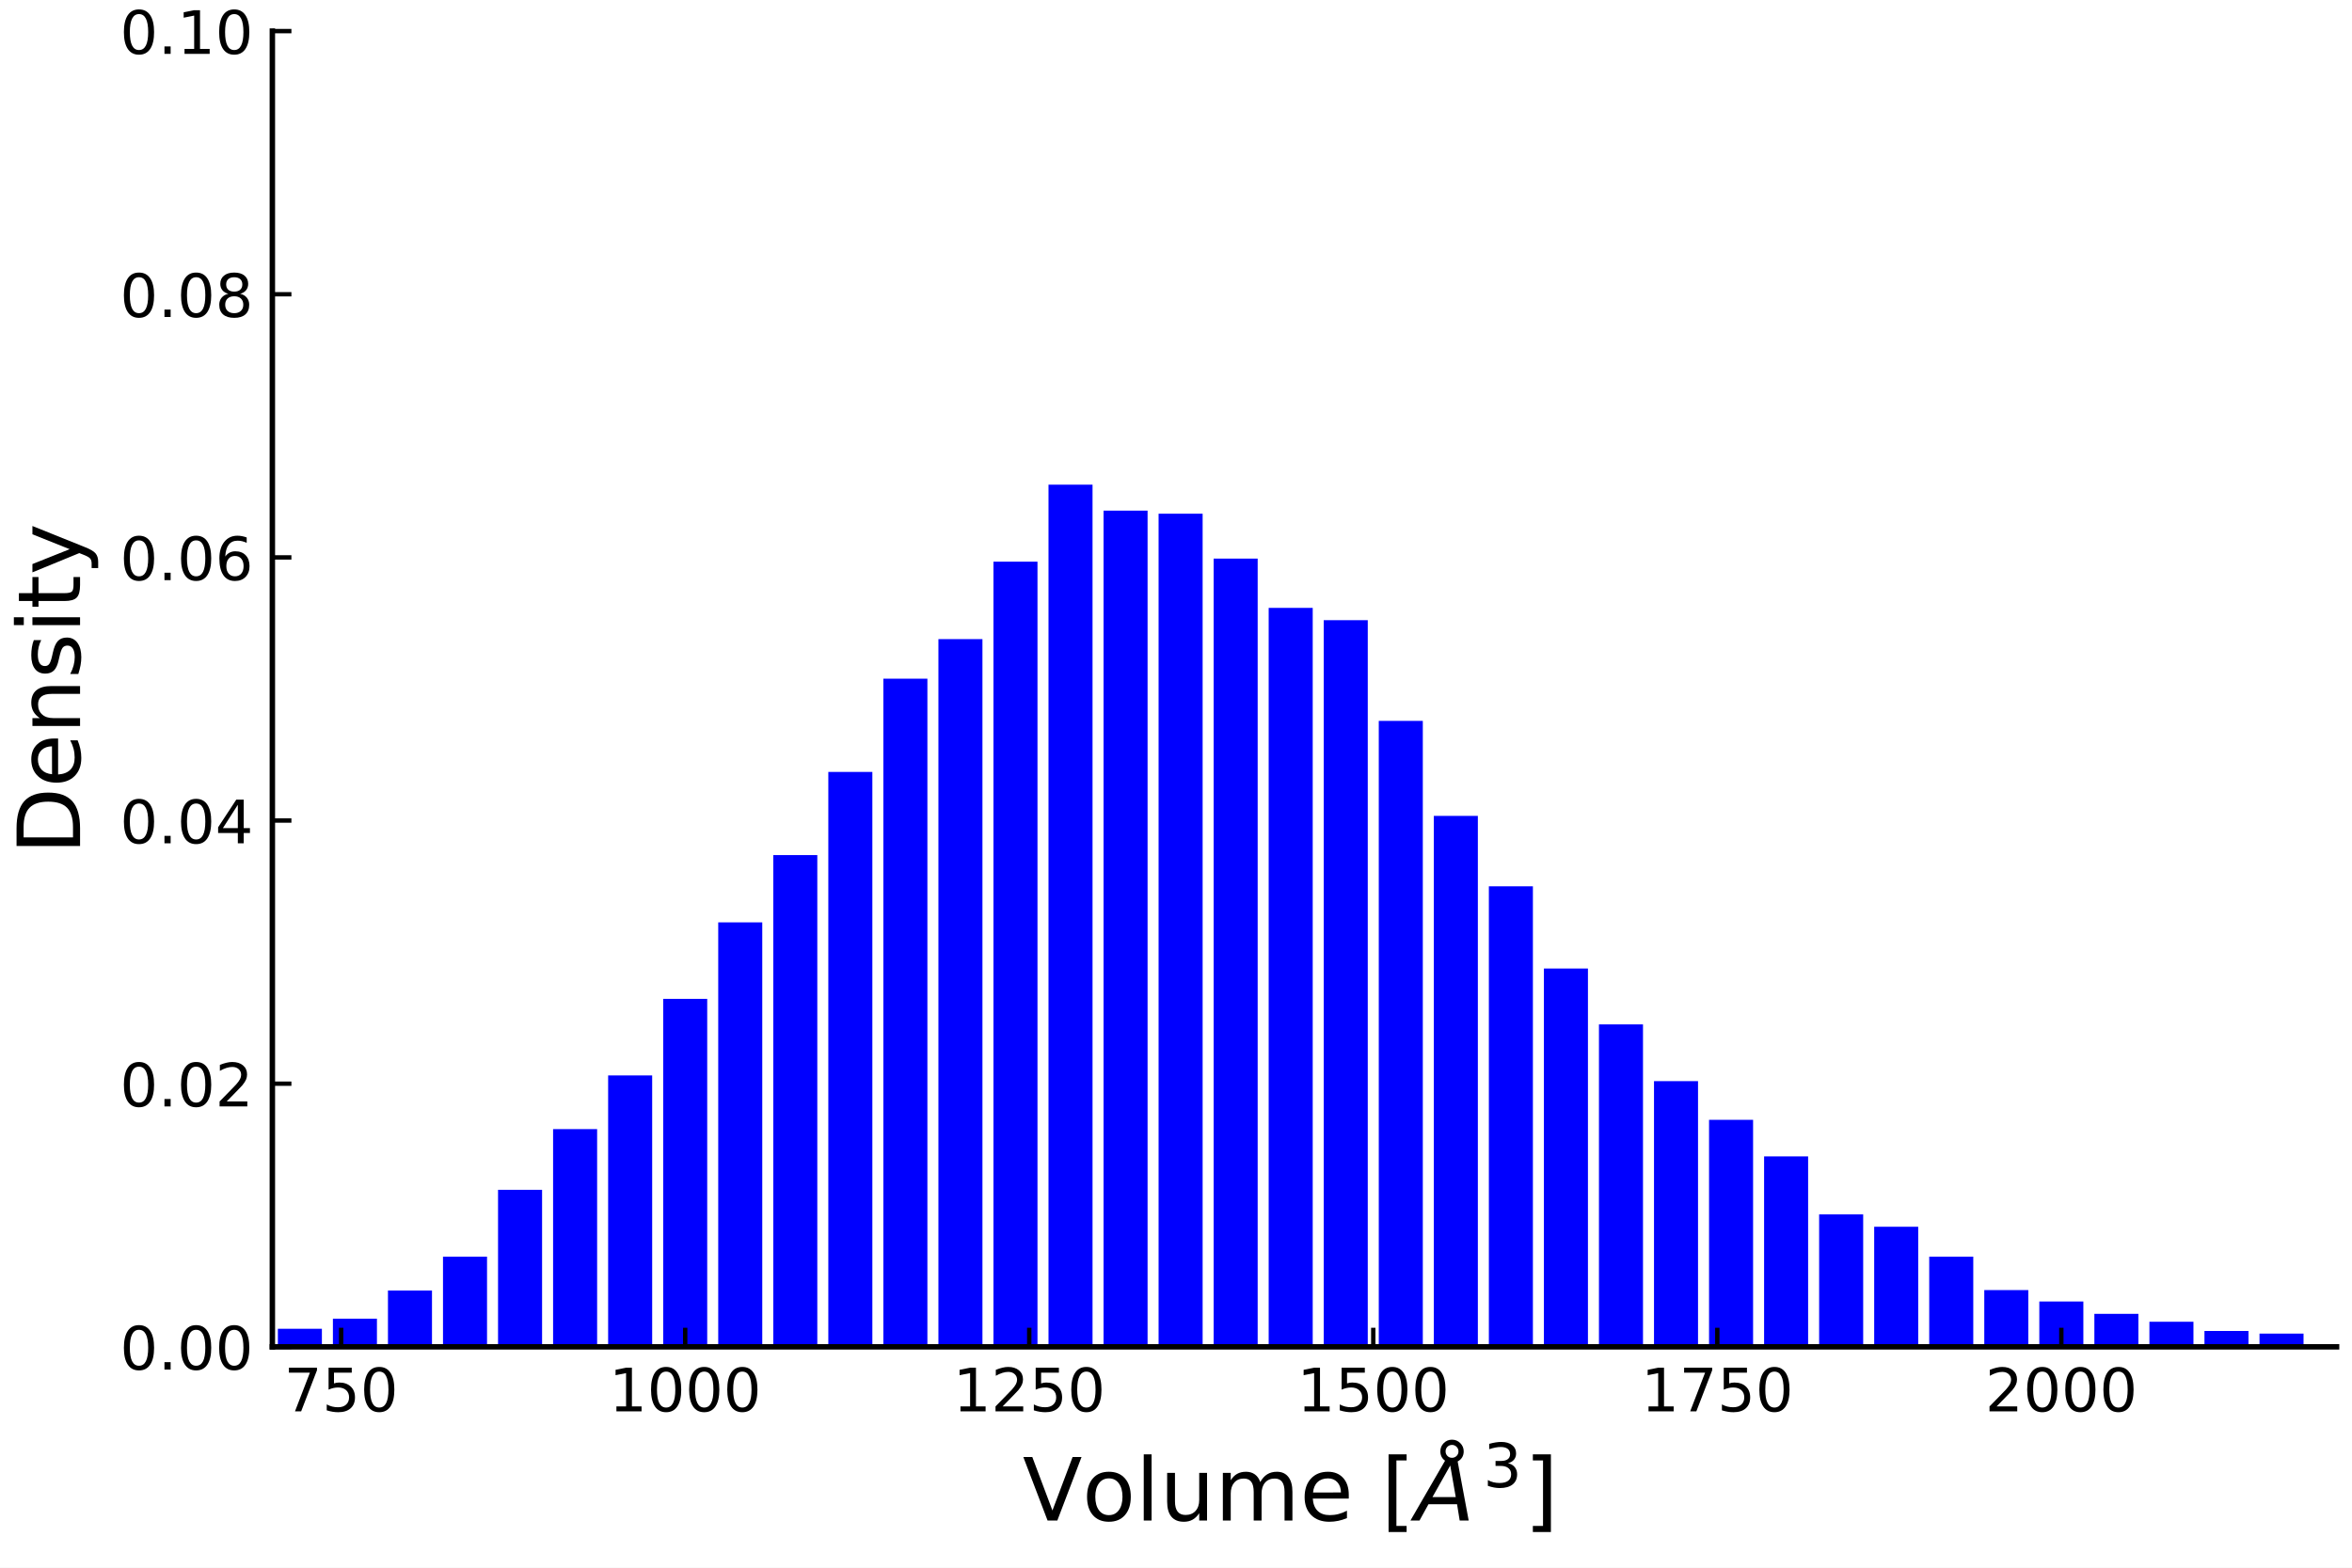
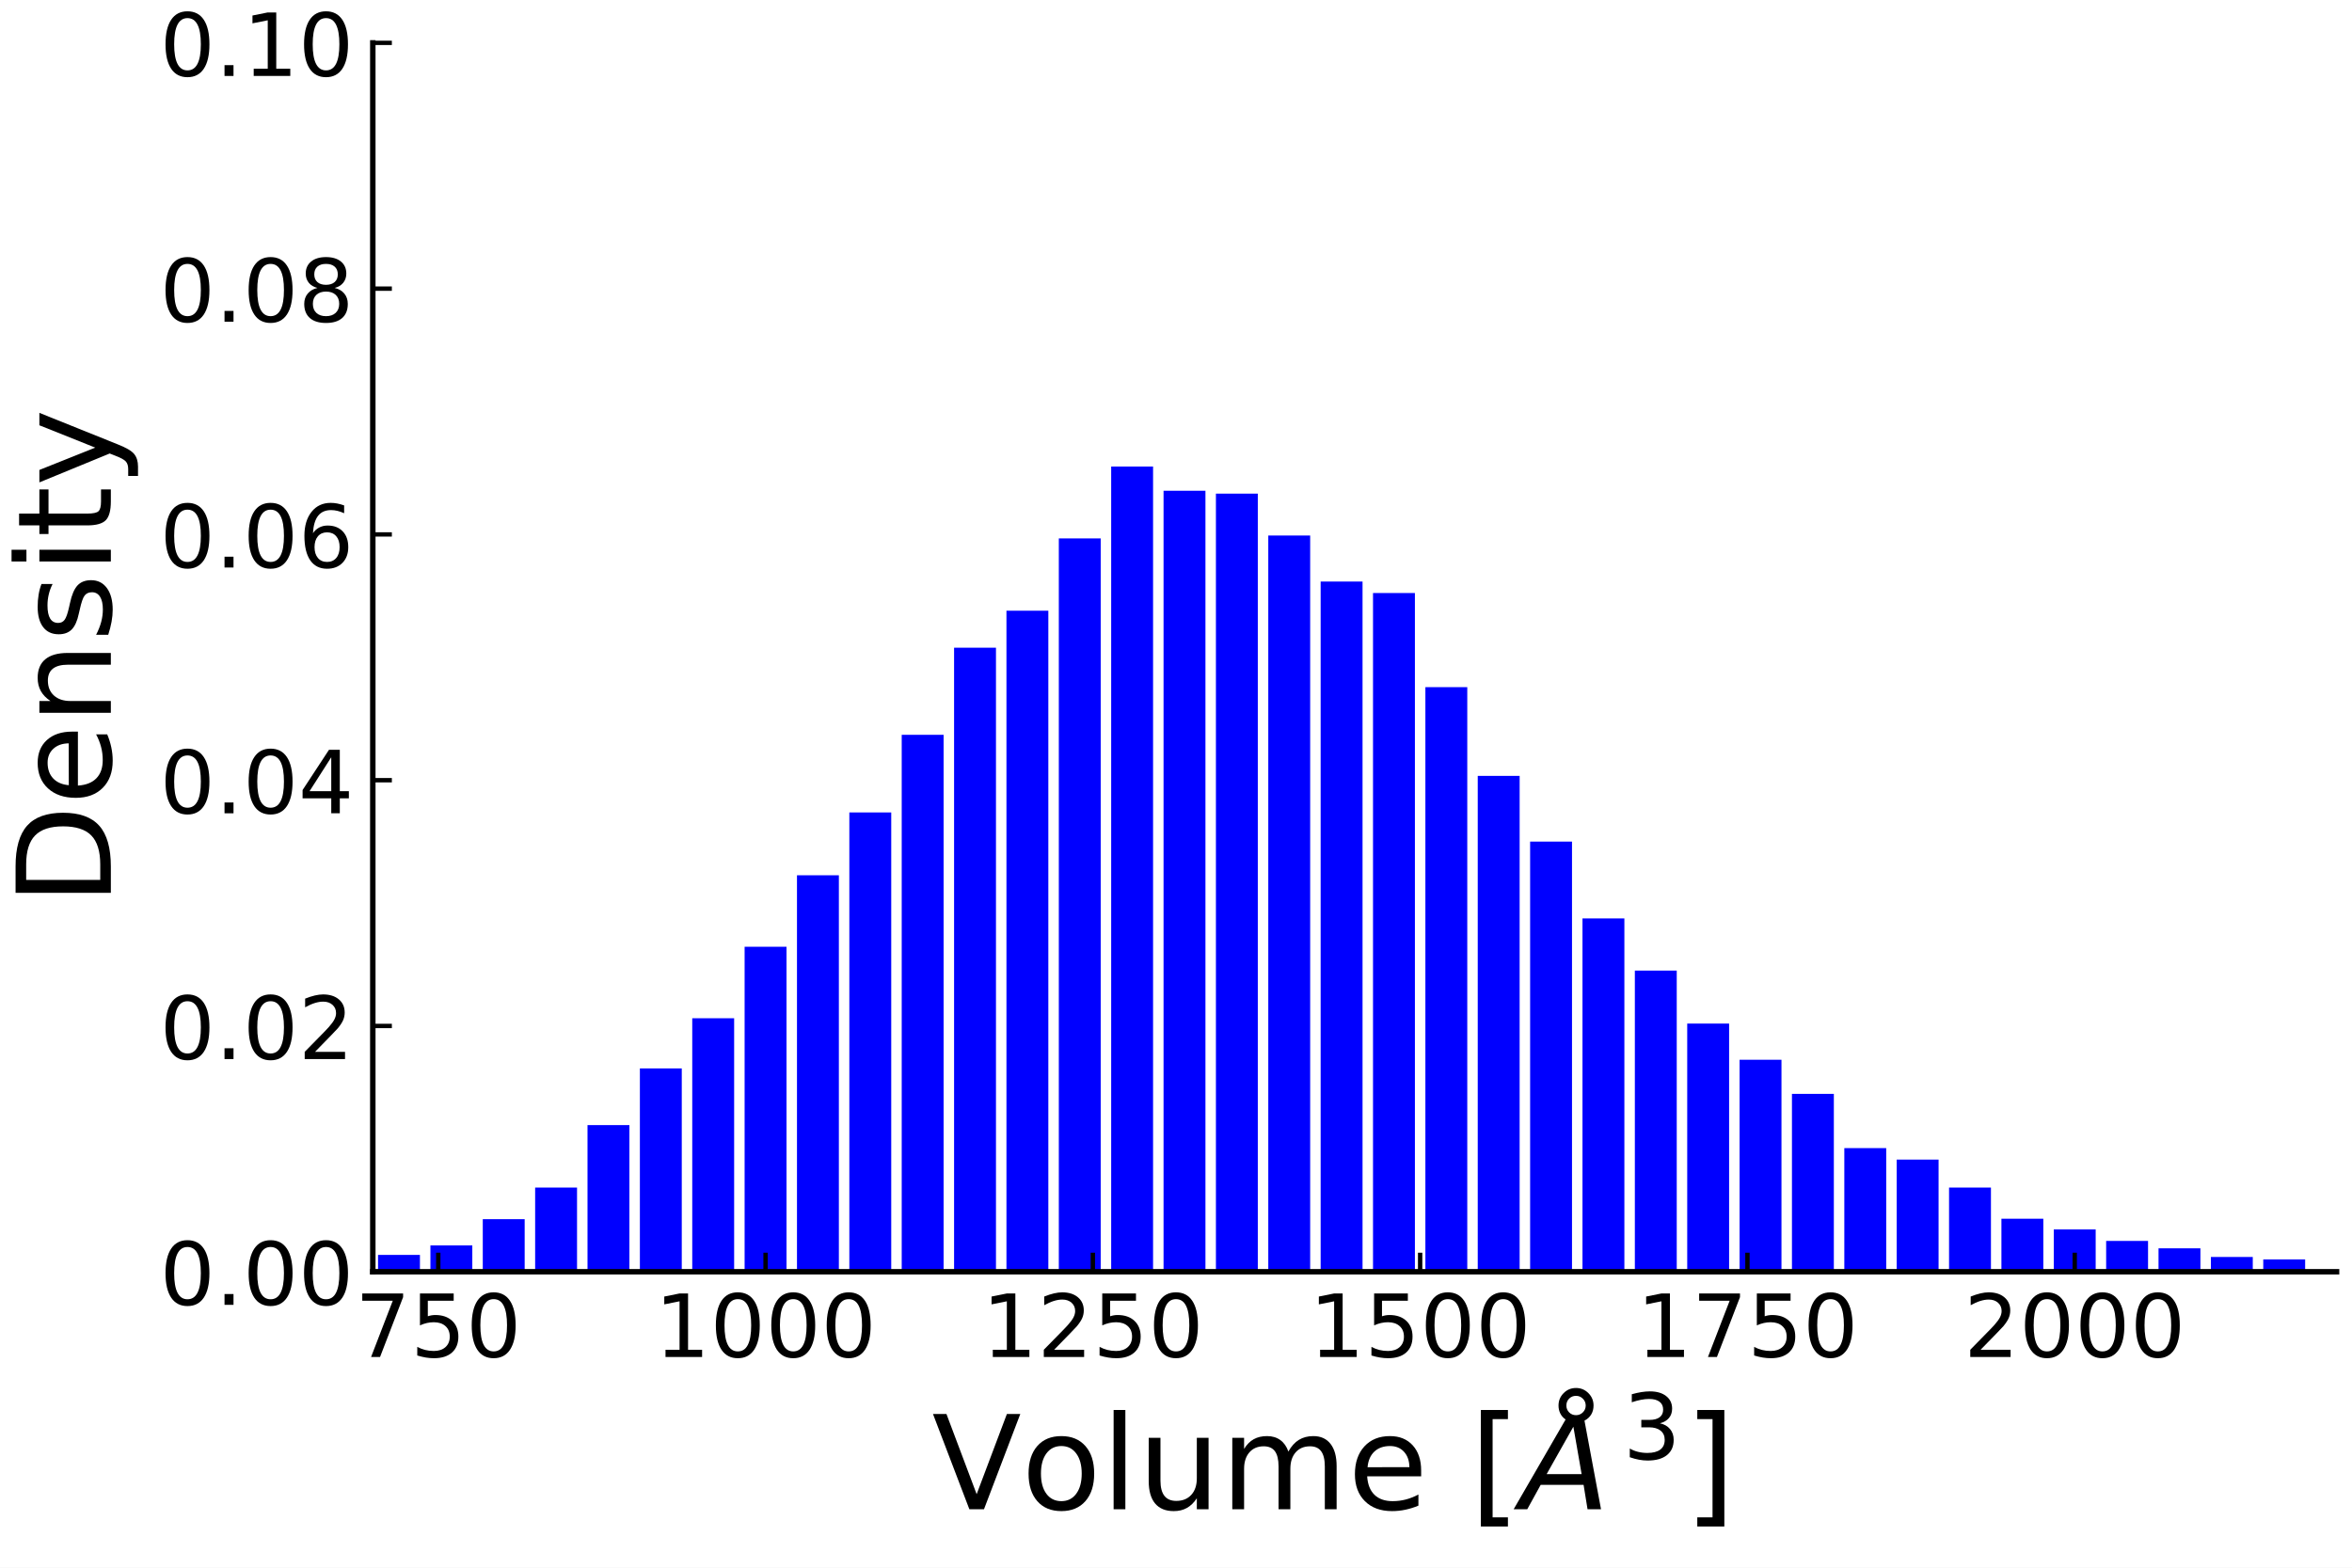
<svg xmlns="http://www.w3.org/2000/svg" xmlns:xlink="http://www.w3.org/1999/xlink" height="288pt" version="1.1" viewBox="0 0 432 288" width="432pt">
  <defs>
    <style type="text/css">
*{stroke-linecap:butt;stroke-linejoin:round;}
  </style>
  </defs>
  <g id="figure_1">
    <g id="patch_1">
      <path d="M 0 288  L 432 288  L 432 0  L 0 0  z " style="fill:#ffffff;" />
    </g>
    <g id="axes_1">
      <g id="patch_2">
-         <path d="M 50.025 247.425  L 429.165 247.425  L 429.165 5.715  L 50.025 5.715  z " style="fill:#ffffff;" />
+         <path d="M 68.475 233.633  L 429.165 233.633  L 429.165 7.875  L 68.475 7.875  z " style="fill:#ffffff;" />
      </g>
      <g id="patch_3">
-         <path clip-path="url(#p0247a0f018)" d="M 51.036 244.112  L 51.036 247.425  L 59.124 247.425  L 59.124 244.112  L 51.036 244.112  " style="fill:#0000ff;" />
+         <path clip-path="url(#pa3e1673da8)" d="M 69.436 230.538  L 69.436 233.633  L 77.131 233.633  L 77.131 230.538  L 69.436 230.538  " style="fill:#0000ff;" />
      </g>
      <g id="patch_4">
-         <path clip-path="url(#p0247a0f018)" d="M 61.146 242.254  L 61.146 247.425  L 69.234 247.425  L 69.234 242.254  L 61.146 242.254  " style="fill:#0000ff;" />
+         <path clip-path="url(#pa3e1673da8)" d="M 79.055 228.803  L 79.055 233.633  L 86.75 233.633  L 86.75 228.803  L 79.055 228.803  " style="fill:#0000ff;" />
      </g>
      <g id="patch_5">
-         <path clip-path="url(#p0247a0f018)" d="M 71.257 237.082  L 71.257 247.425  L 79.345 247.425  L 79.345 237.082  L 71.257 237.082  " style="fill:#0000ff;" />
+         <path clip-path="url(#pa3e1673da8)" d="M 88.673 223.972  L 88.673 233.633  L 96.368 233.633  L 96.368 223.972  L 88.673 223.972  " style="fill:#0000ff;" />
      </g>
      <g id="patch_6">
-         <path clip-path="url(#p0247a0f018)" d="M 81.367 230.86  L 81.367 247.425  L 89.455 247.425  L 89.455 230.86  L 81.367 230.86  " style="fill:#0000ff;" />
+         <path clip-path="url(#pa3e1673da8)" d="M 98.292 218.161  L 98.292 233.633  L 105.986 233.633  L 105.986 218.161  L 98.292 218.161  " style="fill:#0000ff;" />
      </g>
      <g id="patch_7">
-         <path clip-path="url(#p0247a0f018)" d="M 91.477 218.577  L 91.477 247.425  L 99.566 247.425  L 99.566 218.577  L 91.477 218.577  " style="fill:#0000ff;" />
+         <path clip-path="url(#pa3e1673da8)" d="M 107.91 206.689  L 107.91 233.633  L 115.605 233.633  L 115.605 206.689  L 107.91 206.689  " style="fill:#0000ff;" />
      </g>
      <g id="patch_8">
-         <path clip-path="url(#p0247a0f018)" d="M 101.588 207.426  L 101.588 247.425  L 109.676 247.425  L 109.676 207.426  L 101.588 207.426  " style="fill:#0000ff;" />
+         <path clip-path="url(#pa3e1673da8)" d="M 117.529 196.273  L 117.529 233.633  L 125.223 233.633  L 125.223 196.273  L 117.529 196.273  " style="fill:#0000ff;" />
      </g>
      <g id="patch_9">
-         <path clip-path="url(#p0247a0f018)" d="M 111.698 197.567  L 111.698 247.425  L 119.787 247.425  L 119.787 197.567  L 111.698 197.567  " style="fill:#0000ff;" />
+         <path clip-path="url(#pa3e1673da8)" d="M 127.147 187.065  L 127.147 233.633  L 134.842 233.633  L 134.842 187.065  L 127.147 187.065  " style="fill:#0000ff;" />
      </g>
      <g id="patch_10">
-         <path clip-path="url(#p0247a0f018)" d="M 121.809 183.507  L 121.809 247.425  L 129.897 247.425  L 129.897 183.507  L 121.809 183.507  " style="fill:#0000ff;" />
+         <path clip-path="url(#pa3e1673da8)" d="M 136.765 173.933  L 136.765 233.633  L 144.46 233.633  L 144.46 173.933  L 136.765 173.933  " style="fill:#0000ff;" />
      </g>
      <g id="patch_11">
-         <path clip-path="url(#p0247a0f018)" d="M 131.919 169.446  L 131.919 247.425  L 140.007 247.425  L 140.007 169.446  L 131.919 169.446  " style="fill:#0000ff;" />
+         <path clip-path="url(#pa3e1673da8)" d="M 146.384 160.8  L 146.384 233.633  L 154.079 233.633  L 154.079 160.8  L 146.384 160.8  " style="fill:#0000ff;" />
      </g>
      <g id="patch_12">
-         <path clip-path="url(#p0247a0f018)" d="M 142.029 157.083  L 142.029 247.425  L 150.118 247.425  L 150.118 157.083  L 142.029 157.083  " style="fill:#0000ff;" />
+         <path clip-path="url(#pa3e1673da8)" d="M 156.002 149.253  L 156.002 233.633  L 163.697 233.633  L 163.697 149.253  L 156.002 149.253  " style="fill:#0000ff;" />
      </g>
      <g id="patch_13">
-         <path clip-path="url(#p0247a0f018)" d="M 152.14 141.81  L 152.14 247.425  L 160.228 247.425  L 160.228 141.81  L 152.14 141.81  " style="fill:#0000ff;" />
+         <path clip-path="url(#pa3e1673da8)" d="M 165.621 134.988  L 165.621 233.633  L 173.315 233.633  L 173.315 134.988  L 165.621 134.988  " style="fill:#0000ff;" />
      </g>
      <g id="patch_14">
-         <path clip-path="url(#p0247a0f018)" d="M 162.25 124.679  L 162.25 247.425  L 170.339 247.425  L 170.339 124.679  L 162.25 124.679  " style="fill:#0000ff;" />
+         <path clip-path="url(#pa3e1673da8)" d="M 175.239 118.988  L 175.239 233.633  L 182.934 233.633  L 182.934 118.988  L 175.239 118.988  " style="fill:#0000ff;" />
      </g>
      <g id="patch_15">
-         <path clip-path="url(#p0247a0f018)" d="M 172.361 117.406  L 172.361 247.425  L 180.449 247.425  L 180.449 117.406  L 172.361 117.406  " style="fill:#0000ff;" />
+         <path clip-path="url(#pa3e1673da8)" d="M 184.858 112.195  L 184.858 233.633  L 192.552 233.633  L 192.552 112.195  L 184.858 112.195  " style="fill:#0000ff;" />
      </g>
      <g id="patch_16">
-         <path clip-path="url(#p0247a0f018)" d="M 182.471 103.184  L 182.471 247.425  L 190.559 247.425  L 190.559 103.184  L 182.471 103.184  " style="fill:#0000ff;" />
+         <path clip-path="url(#pa3e1673da8)" d="M 194.476 98.912  L 194.476 233.633  L 202.171 233.633  L 202.171 98.912  L 194.476 98.912  " style="fill:#0000ff;" />
      </g>
      <g id="patch_17">
-         <path clip-path="url(#p0247a0f018)" d="M 192.582 89.043  L 192.582 247.425  L 200.67 247.425  L 200.67 89.043  L 192.582 89.043  " style="fill:#0000ff;" />
+         <path clip-path="url(#pa3e1673da8)" d="M 204.094 85.704  L 204.094 233.633  L 211.789 233.633  L 211.789 85.704  L 204.094 85.704  " style="fill:#0000ff;" />
      </g>
      <g id="patch_18">
-         <path clip-path="url(#p0247a0f018)" d="M 202.692 93.811  L 202.692 247.425  L 210.78 247.425  L 210.78 93.811  L 202.692 93.811  " style="fill:#0000ff;" />
+         <path clip-path="url(#pa3e1673da8)" d="M 213.713 90.157  L 213.713 233.633  L 221.408 233.633  L 221.408 90.157  L 213.713 90.157  " style="fill:#0000ff;" />
      </g>
      <g id="patch_19">
-         <path clip-path="url(#p0247a0f018)" d="M 212.802 94.376  L 212.802 247.425  L 220.891 247.425  L 220.891 94.376  L 212.802 94.376  " style="fill:#0000ff;" />
+         <path clip-path="url(#pa3e1673da8)" d="M 223.331 90.685  L 223.331 233.633  L 231.026 233.633  L 231.026 90.685  L 223.331 90.685  " style="fill:#0000ff;" />
      </g>
      <g id="patch_20">
-         <path clip-path="url(#p0247a0f018)" d="M 222.913 102.619  L 222.913 247.425  L 231.001 247.425  L 231.001 102.619  L 222.913 102.619  " style="fill:#0000ff;" />
+         <path clip-path="url(#pa3e1673da8)" d="M 232.95 98.383  L 232.95 233.633  L 240.644 233.633  L 240.644 98.383  L 232.95 98.383  " style="fill:#0000ff;" />
      </g>
      <g id="patch_21">
-         <path clip-path="url(#p0247a0f018)" d="M 233.023 111.669  L 233.023 247.425  L 241.112 247.425  L 241.112 111.669  L 233.023 111.669  " style="fill:#0000ff;" />
+         <path clip-path="url(#pa3e1673da8)" d="M 242.568 106.836  L 242.568 233.633  L 250.263 233.633  L 250.263 106.836  L 242.568 106.836  " style="fill:#0000ff;" />
      </g>
      <g id="patch_22">
-         <path clip-path="url(#p0247a0f018)" d="M 243.134 113.932  L 243.134 247.425  L 251.222 247.425  L 251.222 113.932  L 243.134 113.932  " style="fill:#0000ff;" />
+         <path clip-path="url(#pa3e1673da8)" d="M 252.186 108.95  L 252.186 233.633  L 259.881 233.633  L 259.881 108.95  L 252.186 108.95  " style="fill:#0000ff;" />
      </g>
      <g id="patch_23">
-         <path clip-path="url(#p0247a0f018)" d="M 253.244 132.437  L 253.244 247.425  L 261.332 247.425  L 261.332 132.437  L 253.244 132.437  " style="fill:#0000ff;" />
+         <path clip-path="url(#pa3e1673da8)" d="M 261.805 126.233  L 261.805 233.633  L 269.5 233.633  L 269.5 126.233  L 261.805 126.233  " style="fill:#0000ff;" />
      </g>
      <g id="patch_24">
-         <path clip-path="url(#p0247a0f018)" d="M 263.354 149.891  L 263.354 247.425  L 271.443 247.425  L 271.443 149.891  L 263.354 149.891  " style="fill:#0000ff;" />
+         <path clip-path="url(#pa3e1673da8)" d="M 271.423 142.536  L 271.423 233.633  L 279.118 233.633  L 279.118 142.536  L 271.423 142.536  " style="fill:#0000ff;" />
      </g>
      <g id="patch_25">
-         <path clip-path="url(#p0247a0f018)" d="M 273.465 162.82  L 273.465 247.425  L 281.553 247.425  L 281.553 162.82  L 273.465 162.82  " style="fill:#0000ff;" />
+         <path clip-path="url(#pa3e1673da8)" d="M 281.042 154.611  L 281.042 233.633  L 288.736 233.633  L 288.736 154.611  L 281.042 154.611  " style="fill:#0000ff;" />
      </g>
      <g id="patch_26">
-         <path clip-path="url(#p0247a0f018)" d="M 283.575 177.931  L 283.575 247.425  L 291.664 247.425  L 291.664 177.931  L 283.575 177.931  " style="fill:#0000ff;" />
+         <path clip-path="url(#pa3e1673da8)" d="M 290.66 168.725  L 290.66 233.633  L 298.355 233.633  L 298.355 168.725  L 290.66 168.725  " style="fill:#0000ff;" />
      </g>
      <g id="patch_27">
-         <path clip-path="url(#p0247a0f018)" d="M 293.686 188.194  L 293.686 247.425  L 301.774 247.425  L 301.774 188.194  L 293.686 188.194  " style="fill:#0000ff;" />
+         <path clip-path="url(#pa3e1673da8)" d="M 300.279 178.31  L 300.279 233.633  L 307.973 233.633  L 307.973 178.31  L 300.279 178.31  " style="fill:#0000ff;" />
      </g>
      <g id="patch_28">
-         <path clip-path="url(#p0247a0f018)" d="M 303.796 198.618  L 303.796 247.425  L 311.884 247.425  L 311.884 198.618  L 303.796 198.618  " style="fill:#0000ff;" />
+         <path clip-path="url(#pa3e1673da8)" d="M 309.897 188.046  L 309.897 233.633  L 317.592 233.633  L 317.592 188.046  L 309.897 188.046  " style="fill:#0000ff;" />
      </g>
      <g id="patch_29">
-         <path clip-path="url(#p0247a0f018)" d="M 313.907 205.729  L 313.907 247.425  L 321.995 247.425  L 321.995 205.729  L 313.907 205.729  " style="fill:#0000ff;" />
+         <path clip-path="url(#pa3e1673da8)" d="M 319.515 194.688  L 319.515 233.633  L 327.21 233.633  L 327.21 194.688  L 319.515 194.688  " style="fill:#0000ff;" />
      </g>
      <g id="patch_30">
-         <path clip-path="url(#p0247a0f018)" d="M 324.017 212.436  L 324.017 247.425  L 332.105 247.425  L 332.105 212.436  L 324.017 212.436  " style="fill:#0000ff;" />
+         <path clip-path="url(#pa3e1673da8)" d="M 329.134 200.953  L 329.134 233.633  L 336.829 233.633  L 336.829 200.953  L 329.134 200.953  " style="fill:#0000ff;" />
      </g>
      <g id="patch_31">
-         <path clip-path="url(#p0247a0f018)" d="M 334.127 223.102  L 334.127 247.425  L 342.216 247.425  L 342.216 223.102  L 334.127 223.102  " style="fill:#0000ff;" />
+         <path clip-path="url(#pa3e1673da8)" d="M 338.752 210.915  L 338.752 233.633  L 346.447 233.633  L 346.447 210.915  L 338.752 210.915  " style="fill:#0000ff;" />
      </g>
      <g id="patch_32">
-         <path clip-path="url(#p0247a0f018)" d="M 344.238 225.365  L 344.238 247.425  L 352.326 247.425  L 352.326 225.365  L 344.238 225.365  " style="fill:#0000ff;" />
+         <path clip-path="url(#pa3e1673da8)" d="M 348.371 213.028  L 348.371 233.633  L 356.065 233.633  L 356.065 213.028  L 348.371 213.028  " style="fill:#0000ff;" />
      </g>
      <g id="patch_33">
-         <path clip-path="url(#p0247a0f018)" d="M 354.348 230.86  L 354.348 247.425  L 362.437 247.425  L 362.437 230.86  L 354.348 230.86  " style="fill:#0000ff;" />
+         <path clip-path="url(#pa3e1673da8)" d="M 357.989 218.161  L 357.989 233.633  L 365.684 233.633  L 365.684 218.161  L 357.989 218.161  " style="fill:#0000ff;" />
      </g>
      <g id="patch_34">
-         <path clip-path="url(#p0247a0f018)" d="M 364.459 237.001  L 364.459 247.425  L 372.547 247.425  L 372.547 237.001  L 364.459 237.001  " style="fill:#0000ff;" />
+         <path clip-path="url(#pa3e1673da8)" d="M 367.607 223.897  L 367.607 233.633  L 375.302 233.633  L 375.302 223.897  L 367.607 223.897  " style="fill:#0000ff;" />
      </g>
      <g id="patch_35">
-         <path clip-path="url(#p0247a0f018)" d="M 374.569 239.102  L 374.569 247.425  L 382.657 247.425  L 382.657 239.102  L 374.569 239.102  " style="fill:#0000ff;" />
+         <path clip-path="url(#pa3e1673da8)" d="M 377.226 225.859  L 377.226 233.633  L 384.921 233.633  L 384.921 225.859  L 377.226 225.859  " style="fill:#0000ff;" />
      </g>
      <g id="patch_36">
-         <path clip-path="url(#p0247a0f018)" d="M 384.68 241.365  L 384.68 247.425  L 392.768 247.425  L 392.768 241.365  L 384.68 241.365  " style="fill:#0000ff;" />
+         <path clip-path="url(#pa3e1673da8)" d="M 386.844 227.972  L 386.844 233.633  L 394.539 233.633  L 394.539 227.972  L 386.844 227.972  " style="fill:#0000ff;" />
      </g>
      <g id="patch_37">
-         <path clip-path="url(#p0247a0f018)" d="M 394.79 242.819  L 394.79 247.425  L 402.878 247.425  L 402.878 242.819  L 394.79 242.819  " style="fill:#0000ff;" />
+         <path clip-path="url(#pa3e1673da8)" d="M 396.463 229.331  L 396.463 233.633  L 404.157 233.633  L 404.157 229.331  L 396.463 229.331  " style="fill:#0000ff;" />
      </g>
      <g id="patch_38">
-         <path clip-path="url(#p0247a0f018)" d="M 404.9 244.516  L 404.9 247.425  L 412.989 247.425  L 412.989 244.516  L 404.9 244.516  " style="fill:#0000ff;" />
+         <path clip-path="url(#pa3e1673da8)" d="M 406.081 230.916  L 406.081 233.633  L 413.776 233.633  L 413.776 230.916  L 406.081 230.916  " style="fill:#0000ff;" />
      </g>
      <g id="patch_39">
-         <path clip-path="url(#p0247a0f018)" d="M 415.011 245.001  L 415.011 247.425  L 423.099 247.425  L 423.099 245.001  L 415.011 245.001  " style="fill:#0000ff;" />
+         <path clip-path="url(#pa3e1673da8)" d="M 415.7 231.369  L 415.7 233.633  L 423.394 233.633  L 423.394 231.369  L 415.7 231.369  " style="fill:#0000ff;" />
      </g>
      <g id="matplotlib.axis_1">
        <g id="xtick_1">
          <g id="line2d_1">
            <defs>
-               <path d="M 0 0  L 0 -3.5  " id="m392dea45e2" style="stroke:#000000;stroke-width:0.8;" />
-             </defs>
-             <g>
-               <use style="stroke:#000000;stroke-width:0.8;" x="62.663" xlink:href="#m392dea45e2" y="247.425" />
+               <path d="M 0 0  L 0 -3.5  " id="mce198f4003" style="stroke:#000000;stroke-width:0.8;" />
+             </defs>
+             <g>
+               <use style="stroke:#000000;stroke-width:0.8;" x="80.498" xlink:href="#mce198f4003" y="233.633" />
            </g>
          </g>
          <g id="text_1">
            <defs>
              <path d="M 8.203 72.906  L 55.078 72.906  L 55.078 68.703  L 28.609 0  L 18.312 0  L 43.219 64.594  L 8.203 64.594  z " id="DejaVuSans-37" />
              <path d="M 10.797 72.906  L 49.516 72.906  L 49.516 64.594  L 19.828 64.594  L 19.828 46.734  Q 21.969 47.469 24.109 47.828  Q 26.266 48.188 28.422 48.188  Q 40.625 48.188 47.75 41.5  Q 54.891 34.812 54.891 23.391  Q 54.891 11.625 47.562 5.094  Q 40.234 -1.422 26.906 -1.422  Q 22.312 -1.422 17.547 -0.641  Q 12.797 0.141 7.719 1.703  L 7.719 11.625  Q 12.109 9.234 16.797 8.062  Q 21.484 6.891 26.703 6.891  Q 35.156 6.891 40.078 11.328  Q 45.016 15.766 45.016 23.391  Q 45.016 31 40.078 35.438  Q 35.156 39.891 26.703 39.891  Q 22.75 39.891 18.812 39.016  Q 14.891 38.141 10.797 36.281  z " id="DejaVuSans-35" />
              <path d="M 31.781 66.406  Q 24.172 66.406 20.328 58.906  Q 16.5 51.422 16.5 36.375  Q 16.5 21.391 20.328 13.891  Q 24.172 6.391 31.781 6.391  Q 39.453 6.391 43.281 13.891  Q 47.125 21.391 47.125 36.375  Q 47.125 51.422 43.281 58.906  Q 39.453 66.406 31.781 66.406  z M 31.781 74.219  Q 44.047 74.219 50.516 64.516  Q 56.984 54.828 56.984 36.375  Q 56.984 17.969 50.516 8.266  Q 44.047 -1.422 31.781 -1.422  Q 19.531 -1.422 13.062 8.266  Q 6.594 17.969 6.594 36.375  Q 6.594 54.828 13.062 64.516  Q 19.531 74.219 31.781 74.219  z " id="DejaVuSans-30" />
            </defs>
-             <g transform="translate(52.16454 259.2836)scale(0.11 -0.11)">
+             <g transform="translate(65.22767 249.2904)scale(0.16 -0.16)">
              <use xlink:href="#DejaVuSans-37" />
              <use x="63.623" xlink:href="#DejaVuSans-35" />
              <use x="127.246" xlink:href="#DejaVuSans-30" />
            </g>
          </g>
        </g>
        <g id="xtick_2">
          <g id="line2d_2">
            <g>
-               <use style="stroke:#000000;stroke-width:0.8;" x="125.853" xlink:href="#m392dea45e2" y="247.425" />
+               <use style="stroke:#000000;stroke-width:0.8;" x="140.613" xlink:href="#mce198f4003" y="233.633" />
            </g>
          </g>
          <g id="text_2">
            <defs>
              <path d="M 12.406 8.297  L 28.516 8.297  L 28.516 63.922  L 10.984 60.406  L 10.984 69.391  L 28.422 72.906  L 38.281 72.906  L 38.281 8.297  L 54.391 8.297  L 54.391 0  L 12.406 0  z " id="DejaVuSans-31" />
            </defs>
-             <g transform="translate(111.8553 259.2836)scale(0.11 -0.11)">
+             <g transform="translate(120.2528 249.2904)scale(0.16 -0.16)">
              <use xlink:href="#DejaVuSans-31" />
              <use x="63.623" xlink:href="#DejaVuSans-30" />
              <use x="127.246" xlink:href="#DejaVuSans-30" />
              <use x="190.869" xlink:href="#DejaVuSans-30" />
            </g>
          </g>
        </g>
        <g id="xtick_3">
          <g id="line2d_3">
            <g>
-               <use style="stroke:#000000;stroke-width:0.8;" x="189.043" xlink:href="#m392dea45e2" y="247.425" />
+               <use style="stroke:#000000;stroke-width:0.8;" x="200.728" xlink:href="#mce198f4003" y="233.633" />
            </g>
          </g>
          <g id="text_3">
            <defs>
              <path d="M 19.188 8.297  L 53.609 8.297  L 53.609 0  L 7.328 0  L 7.328 8.297  Q 12.938 14.109 22.625 23.891  Q 32.328 33.688 34.812 36.531  Q 39.547 41.844 41.422 45.531  Q 43.312 49.219 43.312 52.781  Q 43.312 58.594 39.234 62.25  Q 35.156 65.922 28.609 65.922  Q 23.969 65.922 18.812 64.312  Q 13.672 62.703 7.812 59.422  L 7.812 69.391  Q 13.766 71.781 18.938 73  Q 24.125 74.219 28.422 74.219  Q 39.75 74.219 46.484 68.547  Q 53.219 62.891 53.219 53.422  Q 53.219 48.922 51.531 44.891  Q 49.859 40.875 45.406 35.406  Q 44.188 33.984 37.641 27.219  Q 31.109 20.453 19.188 8.297  z " id="DejaVuSans-32" />
            </defs>
-             <g transform="translate(175.0454 259.2836)scale(0.11 -0.11)">
+             <g transform="translate(180.3679 249.2904)scale(0.16 -0.16)">
              <use xlink:href="#DejaVuSans-31" />
              <use x="63.623" xlink:href="#DejaVuSans-32" />
              <use x="127.246" xlink:href="#DejaVuSans-35" />
              <use x="190.869" xlink:href="#DejaVuSans-30" />
            </g>
          </g>
        </g>
        <g id="xtick_4">
          <g id="line2d_4">
            <g>
-               <use style="stroke:#000000;stroke-width:0.8;" x="252.233" xlink:href="#m392dea45e2" y="247.425" />
+               <use style="stroke:#000000;stroke-width:0.8;" x="260.843" xlink:href="#mce198f4003" y="233.633" />
            </g>
          </g>
          <g id="text_4">
-             <g transform="translate(238.2355 259.2836)scale(0.11 -0.11)">
+             <g transform="translate(240.483 249.2904)scale(0.16 -0.16)">
              <use xlink:href="#DejaVuSans-31" />
              <use x="63.623" xlink:href="#DejaVuSans-35" />
              <use x="127.246" xlink:href="#DejaVuSans-30" />
              <use x="190.869" xlink:href="#DejaVuSans-30" />
            </g>
          </g>
        </g>
        <g id="xtick_5">
          <g id="line2d_5">
            <g>
-               <use style="stroke:#000000;stroke-width:0.8;" x="315.423" xlink:href="#m392dea45e2" y="247.425" />
+               <use style="stroke:#000000;stroke-width:0.8;" x="320.958" xlink:href="#mce198f4003" y="233.633" />
            </g>
          </g>
          <g id="text_5">
-             <g transform="translate(301.4256 259.2836)scale(0.11 -0.11)">
+             <g transform="translate(300.5981 249.2904)scale(0.16 -0.16)">
              <use xlink:href="#DejaVuSans-31" />
              <use x="63.623" xlink:href="#DejaVuSans-37" />
              <use x="127.246" xlink:href="#DejaVuSans-35" />
              <use x="190.869" xlink:href="#DejaVuSans-30" />
            </g>
          </g>
        </g>
        <g id="xtick_6">
          <g id="line2d_6">
            <g>
-               <use style="stroke:#000000;stroke-width:0.8;" x="378.613" xlink:href="#m392dea45e2" y="247.425" />
+               <use style="stroke:#000000;stroke-width:0.8;" x="381.073" xlink:href="#mce198f4003" y="233.633" />
            </g>
          </g>
          <g id="text_6">
-             <g transform="translate(364.6158 259.2836)scale(0.11 -0.11)">
+             <g transform="translate(360.7133 249.2904)scale(0.16 -0.16)">
              <use xlink:href="#DejaVuSans-32" />
              <use x="63.623" xlink:href="#DejaVuSans-30" />
              <use x="127.246" xlink:href="#DejaVuSans-30" />
              <use x="190.869" xlink:href="#DejaVuSans-30" />
            </g>
          </g>
        </g>
        <g id="text_7">
          <defs>
            <path d="M 28.609 0  L 0.781 72.906  L 11.078 72.906  L 34.188 11.531  L 57.328 72.906  L 67.578 72.906  L 39.797 0  z " id="DejaVuSans-56" />
            <path d="M 30.609 48.391  Q 23.391 48.391 19.188 42.75  Q 14.984 37.109 14.984 27.297  Q 14.984 17.484 19.156 11.844  Q 23.344 6.203 30.609 6.203  Q 37.797 6.203 41.984 11.859  Q 46.188 17.531 46.188 27.297  Q 46.188 37.016 41.984 42.703  Q 37.797 48.391 30.609 48.391  z M 30.609 56  Q 42.328 56 49.016 48.375  Q 55.719 40.766 55.719 27.297  Q 55.719 13.875 49.016 6.219  Q 42.328 -1.422 30.609 -1.422  Q 18.844 -1.422 12.172 6.219  Q 5.516 13.875 5.516 27.297  Q 5.516 40.766 12.172 48.375  Q 18.844 56 30.609 56  z " id="DejaVuSans-6f" />
            <path d="M 9.422 75.984  L 18.406 75.984  L 18.406 0  L 9.422 0  z " id="DejaVuSans-6c" />
            <path d="M 8.5 21.578  L 8.5 54.688  L 17.484 54.688  L 17.484 21.922  Q 17.484 14.156 20.5 10.266  Q 23.531 6.391 29.594 6.391  Q 36.859 6.391 41.078 11.031  Q 45.312 15.672 45.312 23.688  L 45.312 54.688  L 54.297 54.688  L 54.297 0  L 45.312 0  L 45.312 8.406  Q 42.047 3.422 37.719 1  Q 33.406 -1.422 27.688 -1.422  Q 18.266 -1.422 13.375 4.438  Q 8.5 10.297 8.5 21.578  z M 31.109 56  z " id="DejaVuSans-75" />
            <path d="M 52 44.188  Q 55.375 50.25 60.062 53.125  Q 64.75 56 71.094 56  Q 79.641 56 84.281 50.016  Q 88.922 44.047 88.922 33.016  L 88.922 0  L 79.891 0  L 79.891 32.719  Q 79.891 40.578 77.094 44.375  Q 74.312 48.188 68.609 48.188  Q 61.625 48.188 57.562 43.547  Q 53.516 38.922 53.516 30.906  L 53.516 0  L 44.484 0  L 44.484 32.719  Q 44.484 40.625 41.703 44.406  Q 38.922 48.188 33.109 48.188  Q 26.219 48.188 22.156 43.531  Q 18.109 38.875 18.109 30.906  L 18.109 0  L 9.078 0  L 9.078 54.688  L 18.109 54.688  L 18.109 46.188  Q 21.188 51.219 25.484 53.609  Q 29.781 56 35.688 56  Q 41.656 56 45.828 52.969  Q 50 49.953 52 44.188  z " id="DejaVuSans-6d" />
            <path d="M 56.203 29.594  L 56.203 25.203  L 14.891 25.203  Q 15.484 15.922 20.484 11.062  Q 25.484 6.203 34.422 6.203  Q 39.594 6.203 44.453 7.469  Q 49.312 8.734 54.109 11.281  L 54.109 2.781  Q 49.266 0.734 44.188 -0.344  Q 39.109 -1.422 33.891 -1.422  Q 20.797 -1.422 13.156 6.188  Q 5.516 13.812 5.516 26.812  Q 5.516 40.234 12.766 48.109  Q 20.016 56 32.328 56  Q 43.359 56 49.781 48.891  Q 56.203 41.797 56.203 29.594  z M 47.219 32.234  Q 47.125 39.594 43.094 43.984  Q 39.062 48.391 32.422 48.391  Q 24.906 48.391 20.391 44.141  Q 15.875 39.891 15.188 32.172  z " id="DejaVuSans-65" />
            <path id="DejaVuSans-20" />
            <path d="M 8.594 75.984  L 29.297 75.984  L 29.297 69  L 17.578 69  L 17.578 -6.203  L 29.297 -6.203  L 29.297 -13.188  L 8.594 -13.188  z " id="DejaVuSans-5b" />
            <path d="M 49.812 79.391  Q 49.812 82.469 47.625 84.641  Q 45.453 86.812 42.391 86.812  Q 39.266 86.812 37.141 84.688  Q 35.016 82.562 35.016 79.391  Q 35.016 76.312 37.141 74.156  Q 39.266 72.016 42.391 72.016  Q 45.453 72.016 47.625 74.156  Q 49.812 76.312 49.812 79.391  z M 34.422 68.703  Q 31.781 70.516 30.391 73.266  Q 29 76.031 29 79.391  Q 29 84.969 32.906 88.891  Q 36.812 92.828 42.391 92.828  Q 47.953 92.828 51.875 88.891  Q 55.812 84.969 55.812 79.391  Q 55.812 75.531 54.031 72.547  Q 52.25 69.578 48.875 67.828  L 61.531 0  L 51.219 0  L 48.188 18.703  L 15.375 18.703  L 5.078 0  L -5.328 0  z M 40.375 63.188  L 19.922 26.906  L 46.688 26.906  z " id="DejaVuSans-Oblique-c5" />
            <path d="M 40.578 39.312  Q 47.656 37.797 51.625 33  Q 55.609 28.219 55.609 21.188  Q 55.609 10.406 48.188 4.484  Q 40.766 -1.422 27.094 -1.422  Q 22.516 -1.422 17.656 -0.516  Q 12.797 0.391 7.625 2.203  L 7.625 11.719  Q 11.719 9.328 16.594 8.109  Q 21.484 6.891 26.812 6.891  Q 36.078 6.891 40.938 10.547  Q 45.797 14.203 45.797 21.188  Q 45.797 27.641 41.281 31.266  Q 36.766 34.906 28.719 34.906  L 20.219 34.906  L 20.219 43.016  L 29.109 43.016  Q 36.375 43.016 40.234 45.922  Q 44.094 48.828 44.094 54.297  Q 44.094 59.906 40.109 62.906  Q 36.141 65.922 28.719 65.922  Q 24.656 65.922 20.016 65.031  Q 15.375 64.156 9.812 62.312  L 9.812 71.094  Q 15.438 72.656 20.344 73.438  Q 25.25 74.219 29.594 74.219  Q 40.828 74.219 47.359 69.109  Q 53.906 64.016 53.906 55.328  Q 53.906 49.266 50.438 45.094  Q 46.969 40.922 40.578 39.312  z " id="DejaVuSans-33" />
            <path d="M 30.422 75.984  L 30.422 -13.188  L 9.719 -13.188  L 9.719 -6.203  L 21.391 -6.203  L 21.391 69  L 9.719 69  L 9.719 75.984  z " id="DejaVuSans-5d" />
          </defs>
-           <g transform="translate(187.835 279.3638)scale(0.16 -0.16)">
+           <g transform="translate(171.18 277.3066)scale(0.24 -0.24)">
            <use transform="translate(0 0.171875)" xlink:href="#DejaVuSans-56" />
            <use transform="translate(68.4082 0.171875)" xlink:href="#DejaVuSans-6f" />
            <use transform="translate(129.5898 0.171875)" xlink:href="#DejaVuSans-6c" />
            <use transform="translate(157.373 0.171875)" xlink:href="#DejaVuSans-75" />
            <use transform="translate(220.752 0.171875)" xlink:href="#DejaVuSans-6d" />
            <use transform="translate(318.1641 0.171875)" xlink:href="#DejaVuSans-65" />
            <use transform="translate(379.6875 0.171875)" xlink:href="#DejaVuSans-20" />
            <use transform="translate(411.4746 0.171875)" xlink:href="#DejaVuSans-5b" />
            <use transform="translate(450.4883 0.171875)" xlink:href="#DejaVuSans-Oblique-c5" />
            <use transform="translate(528.7023 38.45312)scale(0.7)" xlink:href="#DejaVuSans-33" />
            <use transform="translate(575.9728 0.171875)" xlink:href="#DejaVuSans-5d" />
            <use transform="translate(614.9865 0.171875)" xlink:href="#DejaVuSans-20" />
          </g>
        </g>
      </g>
      <g id="matplotlib.axis_2">
        <g id="ytick_1">
          <g id="line2d_7">
            <defs>
-               <path d="M 0 0  L 3.5 0  " id="m65ba5784d1" style="stroke:#000000;stroke-width:0.8;" />
-             </defs>
-             <g>
-               <use style="stroke:#000000;stroke-width:0.8;" x="50.025" xlink:href="#m65ba5784d1" y="247.425" />
+               <path d="M 0 0  L 3.5 0  " id="mdab6bfd3fa" style="stroke:#000000;stroke-width:0.8;" />
+             </defs>
+             <g>
+               <use style="stroke:#000000;stroke-width:0.8;" x="68.475" xlink:href="#mdab6bfd3fa" y="233.633" />
            </g>
          </g>
          <g id="text_8">
            <defs>
              <path d="M 10.688 12.406  L 21 12.406  L 21 0  L 10.688 0  z " id="DejaVuSans-2e" />
            </defs>
-             <g transform="translate(22.03246 251.6045)scale(0.11 -0.11)">
+             <g transform="translate(29.34965 239.7116)scale(0.16 -0.16)">
              <use xlink:href="#DejaVuSans-30" />
              <use x="63.623" xlink:href="#DejaVuSans-2e" />
              <use x="95.41" xlink:href="#DejaVuSans-30" />
              <use x="159.033" xlink:href="#DejaVuSans-30" />
            </g>
          </g>
        </g>
        <g id="ytick_2">
          <g id="line2d_8">
            <g>
-               <use style="stroke:#000000;stroke-width:0.8;" x="50.025" xlink:href="#m65ba5784d1" y="199.083" />
+               <use style="stroke:#000000;stroke-width:0.8;" x="68.475" xlink:href="#mdab6bfd3fa" y="188.481" />
            </g>
          </g>
          <g id="text_9">
-             <g transform="translate(22.03246 203.2624)scale(0.11 -0.11)">
+             <g transform="translate(29.34965 194.56)scale(0.16 -0.16)">
              <use xlink:href="#DejaVuSans-30" />
              <use x="63.623" xlink:href="#DejaVuSans-2e" />
              <use x="95.41" xlink:href="#DejaVuSans-30" />
              <use x="159.033" xlink:href="#DejaVuSans-32" />
            </g>
          </g>
        </g>
        <g id="ytick_3">
          <g id="line2d_9">
            <g>
-               <use style="stroke:#000000;stroke-width:0.8;" x="50.025" xlink:href="#m65ba5784d1" y="150.741" />
+               <use style="stroke:#000000;stroke-width:0.8;" x="68.475" xlink:href="#mdab6bfd3fa" y="143.33" />
            </g>
          </g>
          <g id="text_10">
            <defs>
              <path d="M 37.797 64.312  L 12.891 25.391  L 37.797 25.391  z M 35.203 72.906  L 47.609 72.906  L 47.609 25.391  L 58.016 25.391  L 58.016 17.188  L 47.609 17.188  L 47.609 0  L 37.797 0  L 37.797 17.188  L 4.891 17.188  L 4.891 26.703  z " id="DejaVuSans-34" />
            </defs>
-             <g transform="translate(22.03246 154.9202)scale(0.11 -0.11)">
+             <g transform="translate(29.34965 149.4083)scale(0.16 -0.16)">
              <use xlink:href="#DejaVuSans-30" />
              <use x="63.623" xlink:href="#DejaVuSans-2e" />
              <use x="95.41" xlink:href="#DejaVuSans-30" />
              <use x="159.033" xlink:href="#DejaVuSans-34" />
            </g>
          </g>
        </g>
        <g id="ytick_4">
          <g id="line2d_10">
            <g>
-               <use style="stroke:#000000;stroke-width:0.8;" x="50.025" xlink:href="#m65ba5784d1" y="102.399" />
+               <use style="stroke:#000000;stroke-width:0.8;" x="68.475" xlink:href="#mdab6bfd3fa" y="98.178" />
            </g>
          </g>
          <g id="text_11">
            <defs>
              <path d="M 33.016 40.375  Q 26.375 40.375 22.484 35.828  Q 18.609 31.297 18.609 23.391  Q 18.609 15.531 22.484 10.953  Q 26.375 6.391 33.016 6.391  Q 39.656 6.391 43.531 10.953  Q 47.406 15.531 47.406 23.391  Q 47.406 31.297 43.531 35.828  Q 39.656 40.375 33.016 40.375  z M 52.594 71.297  L 52.594 62.312  Q 48.875 64.062 45.094 64.984  Q 41.312 65.922 37.594 65.922  Q 27.828 65.922 22.672 59.328  Q 17.531 52.734 16.797 39.406  Q 19.672 43.656 24.016 45.922  Q 28.375 48.188 33.594 48.188  Q 44.578 48.188 50.953 41.516  Q 57.328 34.859 57.328 23.391  Q 57.328 12.156 50.688 5.359  Q 44.047 -1.422 33.016 -1.422  Q 20.359 -1.422 13.672 8.266  Q 6.984 17.969 6.984 36.375  Q 6.984 53.656 15.188 63.938  Q 23.391 74.219 37.203 74.219  Q 40.922 74.219 44.703 73.484  Q 48.484 72.75 52.594 71.297  z " id="DejaVuSans-36" />
            </defs>
-             <g transform="translate(22.03246 106.5781)scale(0.11 -0.11)">
+             <g transform="translate(29.34965 104.2567)scale(0.16 -0.16)">
              <use xlink:href="#DejaVuSans-30" />
              <use x="63.623" xlink:href="#DejaVuSans-2e" />
              <use x="95.41" xlink:href="#DejaVuSans-30" />
              <use x="159.033" xlink:href="#DejaVuSans-36" />
            </g>
          </g>
        </g>
        <g id="ytick_5">
          <g id="line2d_11">
            <g>
-               <use style="stroke:#000000;stroke-width:0.8;" x="50.025" xlink:href="#m65ba5784d1" y="54.057" />
+               <use style="stroke:#000000;stroke-width:0.8;" x="68.475" xlink:href="#mdab6bfd3fa" y="53.026" />
            </g>
          </g>
          <g id="text_12">
            <defs>
              <path d="M 31.781 34.625  Q 24.75 34.625 20.719 30.859  Q 16.703 27.094 16.703 20.516  Q 16.703 13.922 20.719 10.156  Q 24.75 6.391 31.781 6.391  Q 38.812 6.391 42.859 10.172  Q 46.922 13.969 46.922 20.516  Q 46.922 27.094 42.891 30.859  Q 38.875 34.625 31.781 34.625  z M 21.922 38.812  Q 15.578 40.375 12.031 44.719  Q 8.5 49.078 8.5 55.328  Q 8.5 64.062 14.719 69.141  Q 20.953 74.219 31.781 74.219  Q 42.672 74.219 48.875 69.141  Q 55.078 64.062 55.078 55.328  Q 55.078 49.078 51.531 44.719  Q 48 40.375 41.703 38.812  Q 48.828 37.156 52.797 32.312  Q 56.781 27.484 56.781 20.516  Q 56.781 9.906 50.312 4.234  Q 43.844 -1.422 31.781 -1.422  Q 19.734 -1.422 13.25 4.234  Q 6.781 9.906 6.781 20.516  Q 6.781 27.484 10.781 32.312  Q 14.797 37.156 21.922 38.812  z M 18.312 54.391  Q 18.312 48.734 21.844 45.562  Q 25.391 42.391 31.781 42.391  Q 38.141 42.391 41.719 45.562  Q 45.312 48.734 45.312 54.391  Q 45.312 60.062 41.719 63.234  Q 38.141 66.406 31.781 66.406  Q 25.391 66.406 21.844 63.234  Q 18.312 60.062 18.312 54.391  z " id="DejaVuSans-38" />
            </defs>
-             <g transform="translate(22.03246 58.23593)scale(0.11 -0.11)">
+             <g transform="translate(29.34965 59.10504)scale(0.16 -0.16)">
              <use xlink:href="#DejaVuSans-30" />
              <use x="63.623" xlink:href="#DejaVuSans-2e" />
              <use x="95.41" xlink:href="#DejaVuSans-30" />
              <use x="159.033" xlink:href="#DejaVuSans-38" />
            </g>
          </g>
        </g>
        <g id="ytick_6">
          <g id="line2d_12">
            <g>
-               <use style="stroke:#000000;stroke-width:0.8;" x="50.025" xlink:href="#m65ba5784d1" y="5.715" />
+               <use style="stroke:#000000;stroke-width:0.8;" x="68.475" xlink:href="#mdab6bfd3fa" y="7.875" />
            </g>
          </g>
          <g id="text_13">
-             <g transform="translate(22.03246 9.893786)scale(0.11 -0.11)">
+             <g transform="translate(29.34965 13.9534)scale(0.16 -0.16)">
              <use xlink:href="#DejaVuSans-30" />
              <use x="63.623" xlink:href="#DejaVuSans-2e" />
              <use x="95.41" xlink:href="#DejaVuSans-31" />
              <use x="159.033" xlink:href="#DejaVuSans-30" />
            </g>
          </g>
        </g>
        <g id="text_14">
          <defs>
            <path d="M 19.672 64.797  L 19.672 8.109  L 31.594 8.109  Q 46.688 8.109 53.688 14.938  Q 60.688 21.781 60.688 36.531  Q 60.688 51.172 53.688 57.984  Q 46.688 64.797 31.594 64.797  z M 9.812 72.906  L 30.078 72.906  Q 51.266 72.906 61.172 64.094  Q 71.094 55.281 71.094 36.531  Q 71.094 17.672 61.125 8.828  Q 51.172 0 30.078 0  L 9.812 0  z " id="DejaVuSans-44" />
            <path d="M 54.891 33.016  L 54.891 0  L 45.906 0  L 45.906 32.719  Q 45.906 40.484 42.875 44.328  Q 39.844 48.188 33.797 48.188  Q 26.516 48.188 22.312 43.547  Q 18.109 38.922 18.109 30.906  L 18.109 0  L 9.078 0  L 9.078 54.688  L 18.109 54.688  L 18.109 46.188  Q 21.344 51.125 25.703 53.562  Q 30.078 56 35.797 56  Q 45.219 56 50.047 50.172  Q 54.891 44.344 54.891 33.016  z " id="DejaVuSans-6e" />
            <path d="M 44.281 53.078  L 44.281 44.578  Q 40.484 46.531 36.375 47.5  Q 32.281 48.484 27.875 48.484  Q 21.188 48.484 17.844 46.438  Q 14.5 44.391 14.5 40.281  Q 14.5 37.156 16.891 35.375  Q 19.281 33.594 26.516 31.984  L 29.594 31.297  Q 39.156 29.25 43.188 25.516  Q 47.219 21.781 47.219 15.094  Q 47.219 7.469 41.188 3.016  Q 35.156 -1.422 24.609 -1.422  Q 20.219 -1.422 15.453 -0.562  Q 10.688 0.297 5.422 2  L 5.422 11.281  Q 10.406 8.688 15.234 7.391  Q 20.062 6.109 24.812 6.109  Q 31.156 6.109 34.562 8.281  Q 37.984 10.453 37.984 14.406  Q 37.984 18.062 35.516 20.016  Q 33.062 21.969 24.703 23.781  L 21.578 24.516  Q 13.234 26.266 9.516 29.906  Q 5.812 33.547 5.812 39.891  Q 5.812 47.609 11.281 51.797  Q 16.75 56 26.812 56  Q 31.781 56 36.172 55.266  Q 40.578 54.547 44.281 53.078  z " id="DejaVuSans-73" />
            <path d="M 9.422 54.688  L 18.406 54.688  L 18.406 0  L 9.422 0  z M 9.422 75.984  L 18.406 75.984  L 18.406 64.594  L 9.422 64.594  z " id="DejaVuSans-69" />
            <path d="M 18.312 70.219  L 18.312 54.688  L 36.812 54.688  L 36.812 47.703  L 18.312 47.703  L 18.312 18.016  Q 18.312 11.328 20.141 9.422  Q 21.969 7.516 27.594 7.516  L 36.812 7.516  L 36.812 0  L 27.594 0  Q 17.188 0 13.234 3.875  Q 9.281 7.766 9.281 18.016  L 9.281 47.703  L 2.688 47.703  L 2.688 54.688  L 9.281 54.688  L 9.281 70.219  z " id="DejaVuSans-74" />
            <path d="M 32.172 -5.078  Q 28.375 -14.844 24.75 -17.812  Q 21.141 -20.797 15.094 -20.797  L 7.906 -20.797  L 7.906 -13.281  L 13.188 -13.281  Q 16.891 -13.281 18.938 -11.516  Q 21 -9.766 23.484 -3.219  L 25.094 0.875  L 2.984 54.688  L 12.5 54.688  L 29.594 11.922  L 46.688 54.688  L 56.203 54.688  z " id="DejaVuSans-79" />
          </defs>
-           <g transform="translate(14.70496 156.9837)rotate(-90)scale(0.16 -0.16)">
+           <g transform="translate(20.3584 166.3744)rotate(-90)scale(0.24 -0.24)">
            <use xlink:href="#DejaVuSans-44" />
            <use x="77.002" xlink:href="#DejaVuSans-65" />
            <use x="138.525" xlink:href="#DejaVuSans-6e" />
            <use x="201.904" xlink:href="#DejaVuSans-73" />
            <use x="254.004" xlink:href="#DejaVuSans-69" />
            <use x="281.787" xlink:href="#DejaVuSans-74" />
            <use x="320.996" xlink:href="#DejaVuSans-79" />
          </g>
        </g>
      </g>
      <g id="patch_40">
-         <path d="M 50.025 247.425  L 50.025 5.715  " style="fill:none;stroke:#000000;stroke-linecap:square;stroke-linejoin:miter;" />
+         <path d="M 68.475 233.633  L 68.475 7.875  " style="fill:none;stroke:#000000;stroke-linecap:square;stroke-linejoin:miter;" />
      </g>
      <g id="patch_41">
-         <path d="M 50.025 247.425  L 429.165 247.425  " style="fill:none;stroke:#000000;stroke-linecap:square;stroke-linejoin:miter;" />
+         <path d="M 68.475 233.633  L 429.165 233.633  " style="fill:none;stroke:#000000;stroke-linecap:square;stroke-linejoin:miter;" />
      </g>
    </g>
  </g>
  <defs>
-     <clipPath id="p0247a0f018">
-       <rect height="241.711" width="379.141" x="50.025" y="5.715" />
+     <clipPath id="pa3e1673da8">
+       <rect height="225.758" width="360.691" x="68.475" y="7.875" />
    </clipPath>
  </defs>
</svg>
